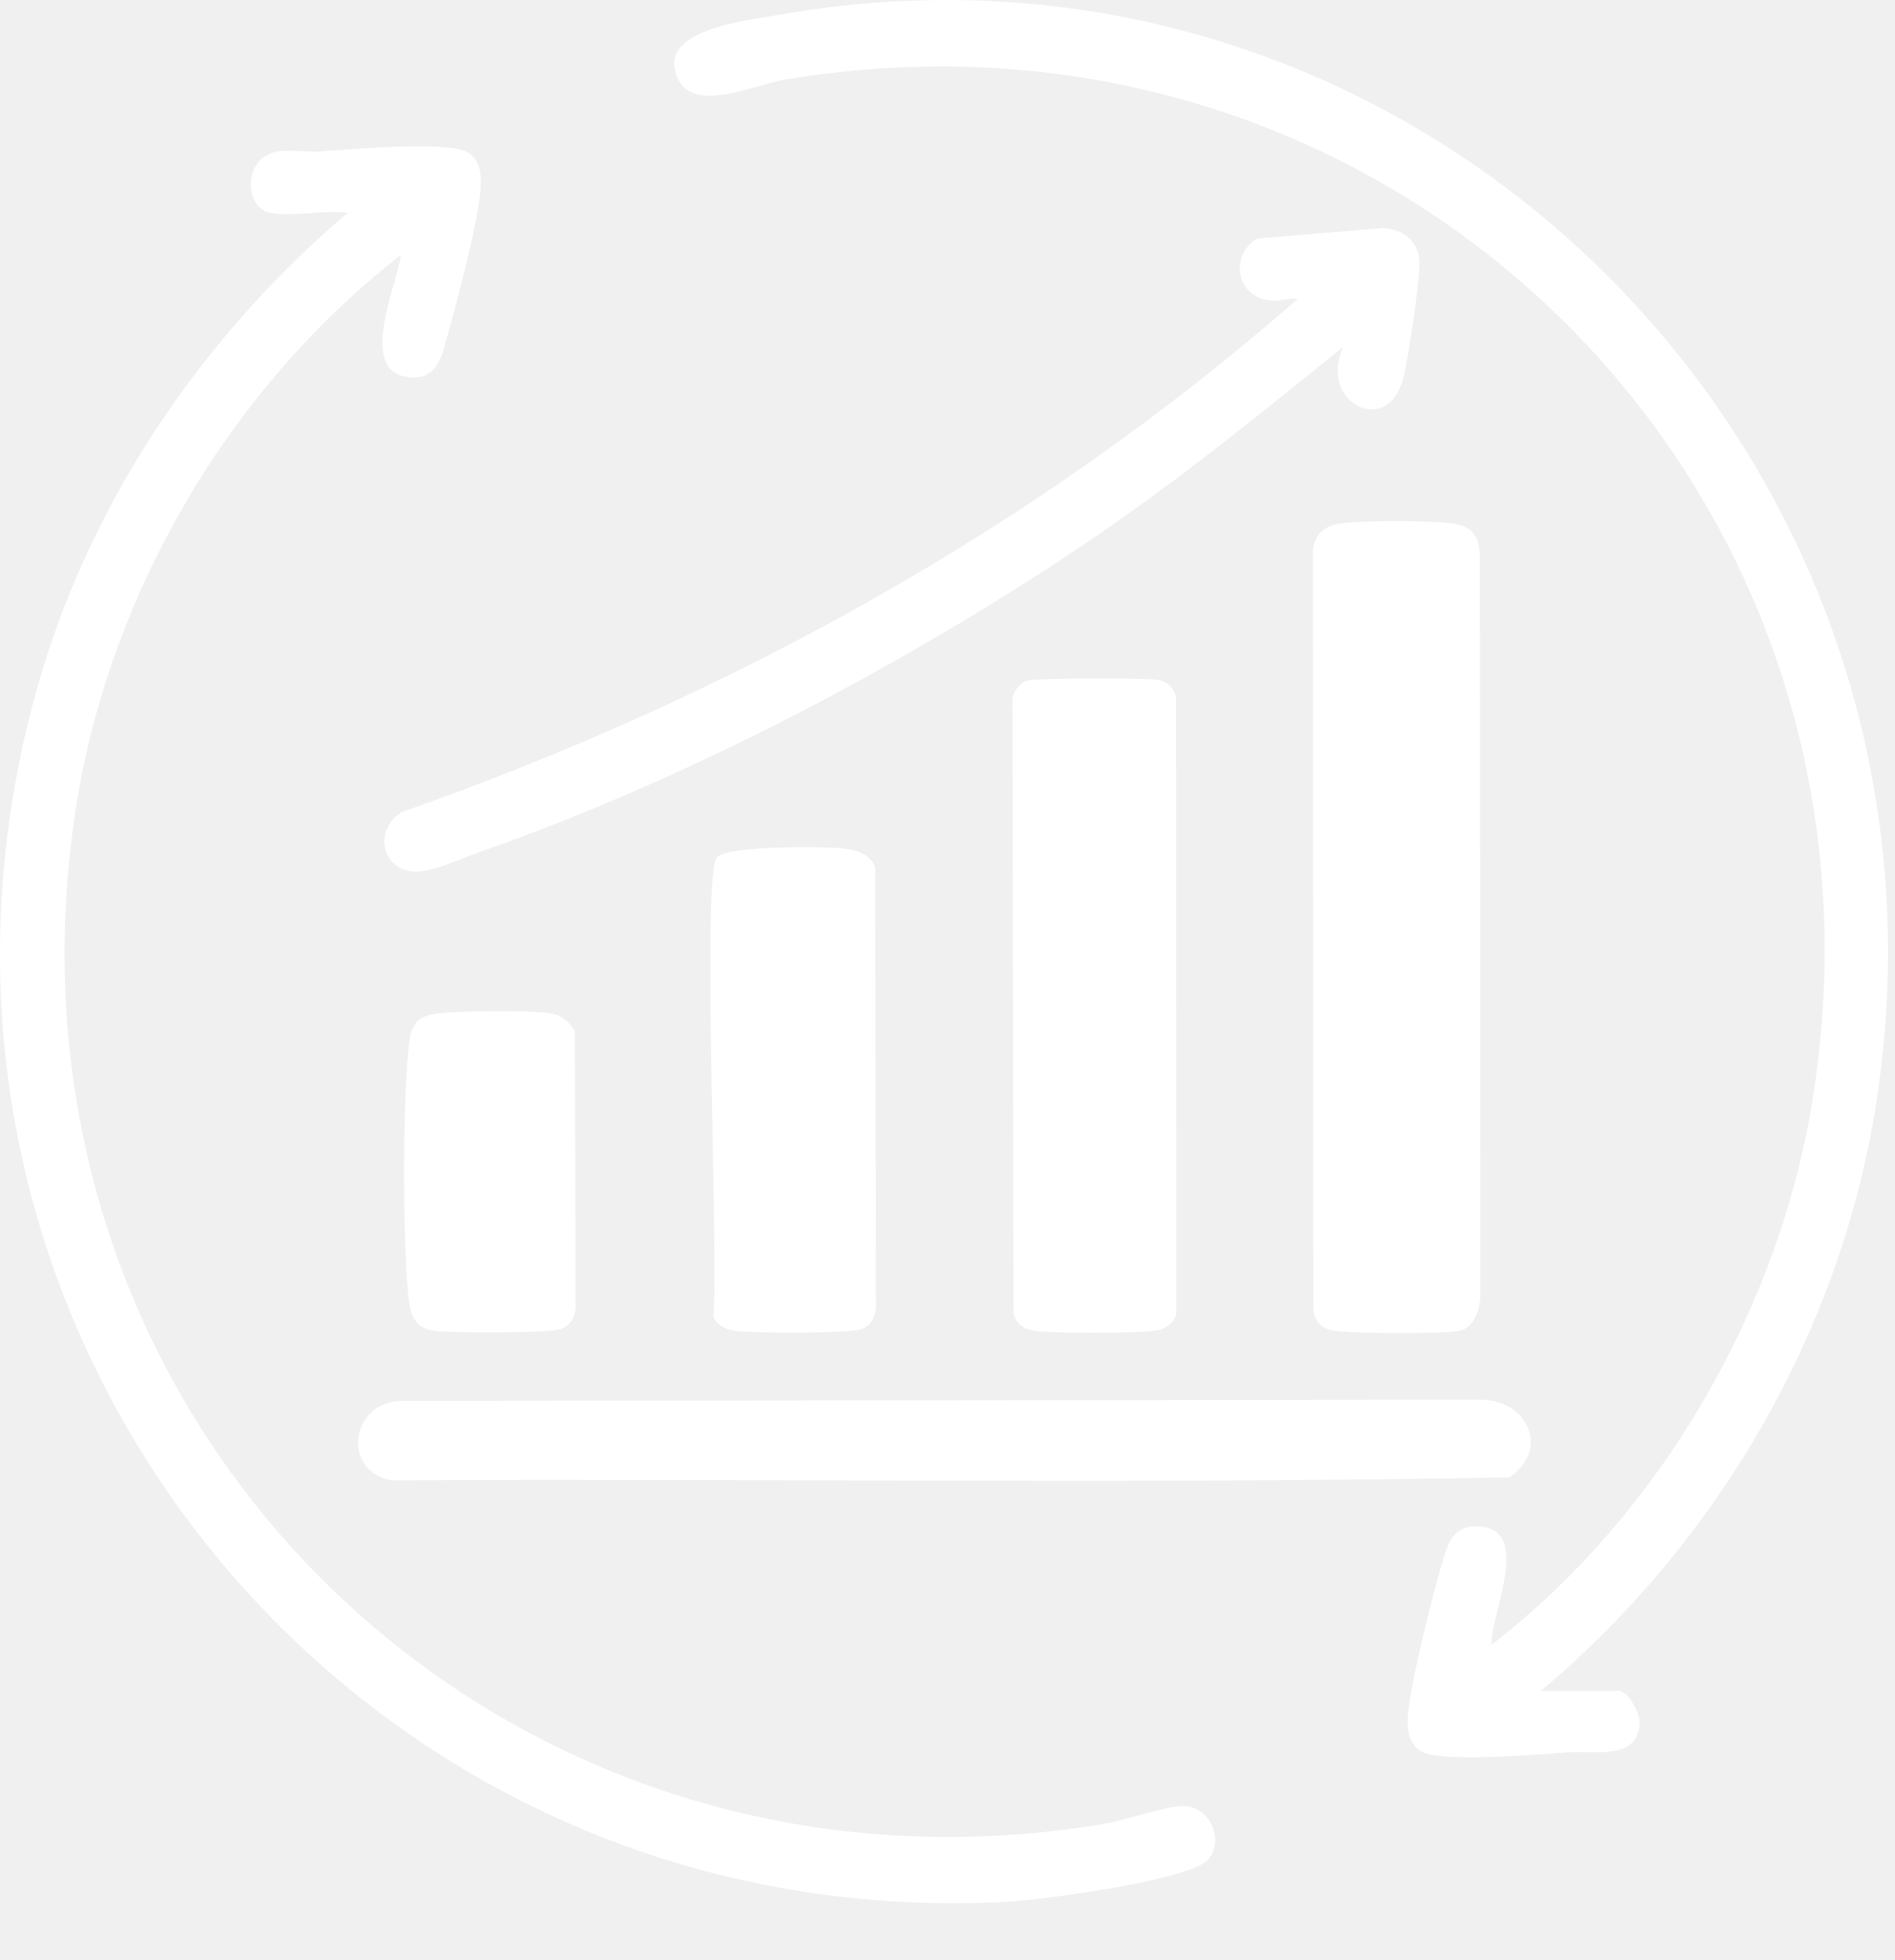
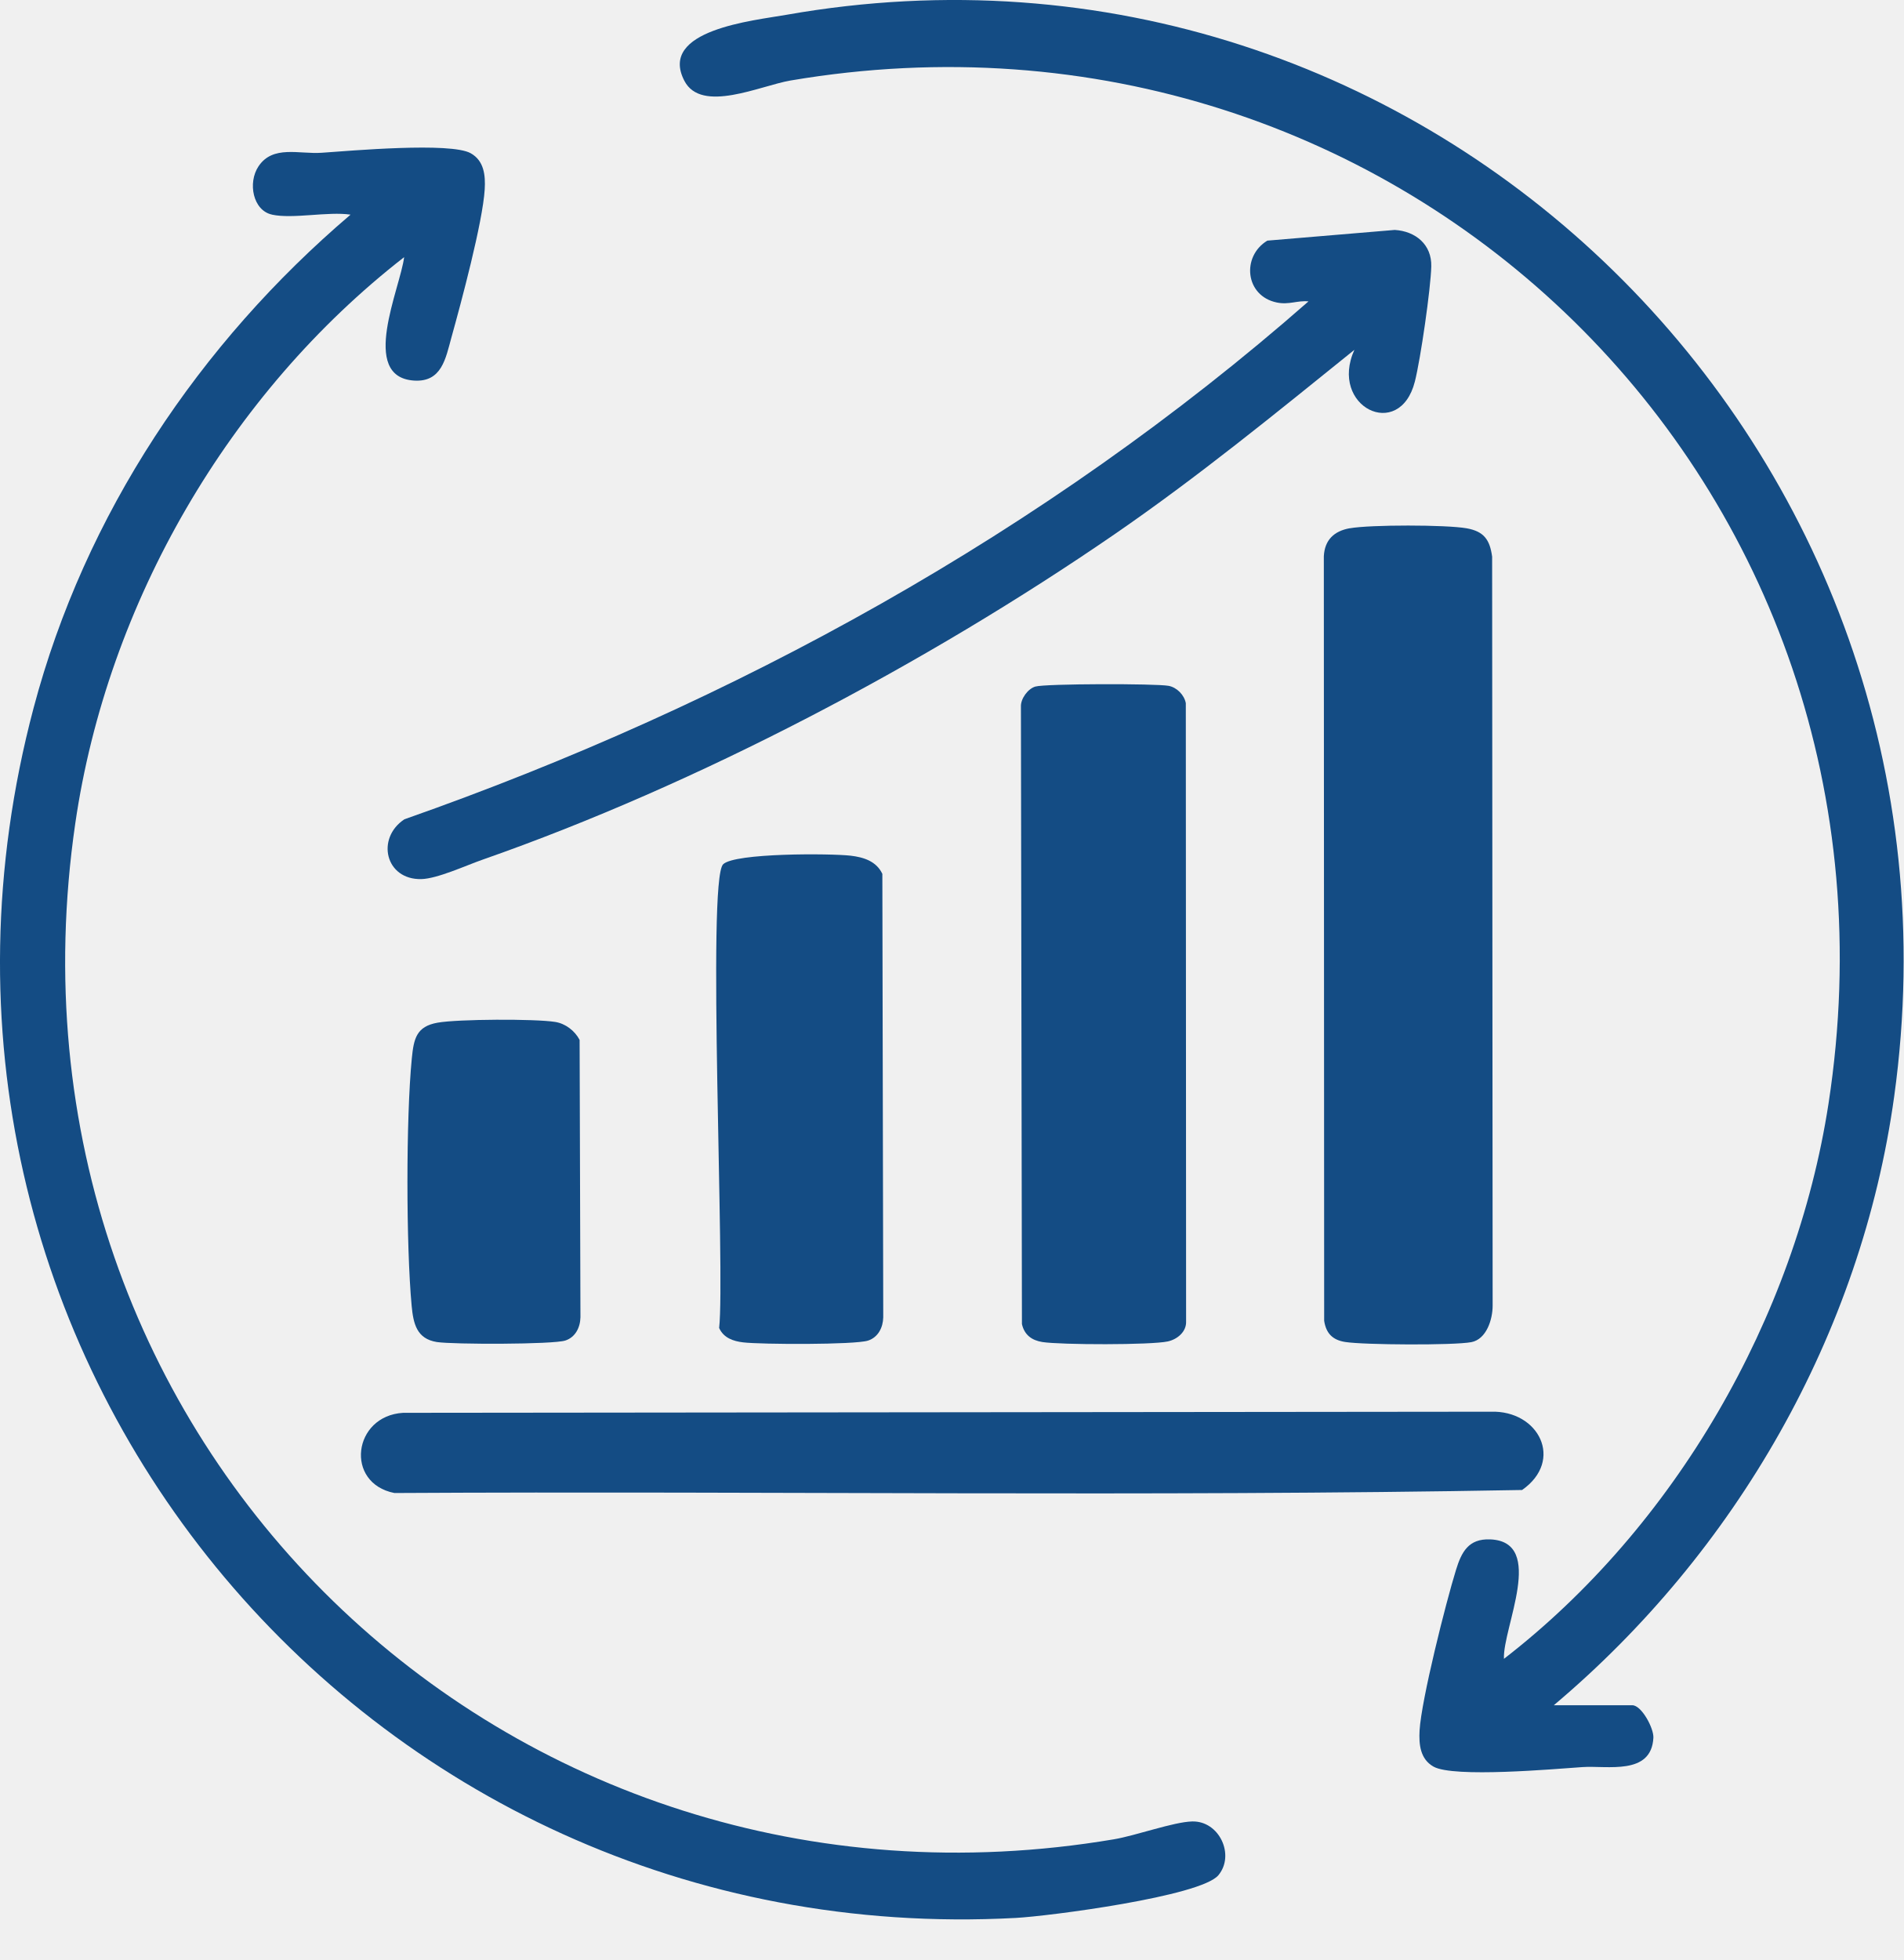
- <svg xmlns="http://www.w3.org/2000/svg" width="29" height="30" viewBox="0 0 29 30" fill="none">
-   <path d="M4.128 3.257C3.84 3.194 3.757 2.774 3.924 2.524C4.143 2.198 4.539 2.342 4.883 2.319C5.315 2.289 6.841 2.154 7.146 2.326C7.348 2.44 7.37 2.661 7.357 2.875C7.327 3.376 7 4.593 6.852 5.123C6.765 5.436 6.706 5.804 6.284 5.776C5.447 5.72 6.077 4.373 6.135 3.903C3.485 5.964 1.629 9.147 1.142 12.499C-0.22 21.863 7.691 29.468 16.907 27.915C17.242 27.859 17.812 27.651 18.096 27.644C18.509 27.633 18.75 28.153 18.494 28.459C18.226 28.782 15.918 29.082 15.416 29.109C5.5 29.642 -2.071 20.488 0.509 10.748C1.289 7.805 3.028 5.21 5.321 3.258C4.977 3.207 4.446 3.326 4.129 3.258L4.128 3.257Z" fill="white" />
-   <path d="M23.586 25.881H24.778C24.918 25.881 25.105 26.229 25.098 26.374C25.067 26.95 24.397 26.794 24.023 26.819C23.592 26.849 22.065 26.984 21.76 26.811C21.558 26.698 21.536 26.477 21.549 26.263C21.577 25.794 21.948 24.321 22.101 23.828C22.185 23.554 22.29 23.351 22.621 23.363C23.473 23.397 22.807 24.71 22.829 25.176C25.418 23.176 27.255 20.008 27.756 16.748C29.201 7.358 21.255 -0.349 11.998 1.222C11.538 1.301 10.647 1.726 10.388 1.226C9.987 0.452 11.441 0.313 11.939 0.225C21.642 -1.487 30.11 6.834 28.753 16.639C28.253 20.252 26.343 23.559 23.586 25.88V25.881Z" fill="white" />
-   <path d="M20.488 8.018C20.797 7.962 21.954 7.963 22.264 8.018C22.525 8.065 22.615 8.19 22.65 8.449L22.658 19.817C22.658 20.024 22.565 20.326 22.334 20.37C22.07 20.42 20.7 20.412 20.42 20.367C20.229 20.337 20.13 20.236 20.1 20.045L20.095 8.442C20.108 8.193 20.253 8.06 20.488 8.017V8.018Z" fill="white" />
-   <path d="M15.716 10.42C15.872 10.375 17.545 10.373 17.738 10.409C17.862 10.432 17.977 10.547 18 10.672L18.004 20.052C18.012 20.211 17.871 20.327 17.727 20.358C17.474 20.414 16.099 20.411 15.823 20.367C15.662 20.342 15.55 20.26 15.512 20.095L15.497 10.727C15.492 10.605 15.603 10.452 15.716 10.42Z" fill="white" />
-   <path d="M6.121 21.442L22.628 21.425C23.36 21.401 23.746 22.166 23.105 22.613C17.412 22.718 11.691 22.627 5.987 22.659C5.229 22.51 5.358 21.487 6.12 21.442H6.121Z" fill="white" />
-   <path d="M20.56 5.308C19.366 6.271 18.18 7.241 16.915 8.111C14.064 10.071 10.593 11.904 7.328 13.046C7.076 13.134 6.637 13.337 6.396 13.342C5.849 13.355 5.703 12.723 6.139 12.434C11.14 10.678 15.867 8.08 19.863 4.574C19.692 4.557 19.567 4.629 19.382 4.591C18.9 4.492 18.843 3.891 19.237 3.652L21.172 3.49C21.488 3.509 21.735 3.712 21.726 4.044C21.718 4.376 21.563 5.451 21.477 5.79C21.245 6.704 20.167 6.172 20.56 5.307L20.56 5.308Z" fill="white" />
-   <path d="M10.977 13.117C11.151 12.943 12.608 12.952 12.912 12.987C13.109 13.009 13.304 13.07 13.394 13.263L13.407 19.992C13.404 20.147 13.33 20.296 13.177 20.346C12.976 20.412 11.551 20.405 11.281 20.373C11.129 20.355 10.984 20.305 10.916 20.155C11.009 19.34 10.729 13.365 10.977 13.117Z" fill="white" />
-   <path d="M6.642 15.521C6.946 15.466 8.123 15.461 8.428 15.51C8.582 15.535 8.726 15.643 8.798 15.783L8.811 19.991C8.808 20.147 8.734 20.295 8.581 20.345C8.393 20.406 6.874 20.406 6.632 20.368C6.325 20.32 6.274 20.089 6.248 19.817C6.164 18.906 6.162 16.971 6.251 16.064C6.281 15.763 6.319 15.578 6.642 15.521Z" fill="white" />
+ <svg xmlns="http://www.w3.org/2000/svg" width="34" height="35" viewBox="0 0 34 35" fill="none">
+   <path d="M4.857 3.832C4.518 3.759 4.421 3.264 4.617 2.97C4.874 2.586 5.341 2.756 5.746 2.728C6.253 2.693 8.049 2.534 8.408 2.737C8.646 2.871 8.672 3.131 8.657 3.383C8.621 3.972 8.236 5.404 8.062 6.028C7.96 6.397 7.891 6.829 7.394 6.796C6.409 6.73 7.151 5.145 7.218 4.592C4.1 7.017 1.917 10.763 1.344 14.707C-0.258 25.724 9.049 34.672 19.893 32.845C20.287 32.779 20.957 32.535 21.292 32.526C21.777 32.513 22.061 33.125 21.761 33.486C21.444 33.865 18.729 34.218 18.139 34.249C6.472 34.877 -2.437 24.106 0.599 12.646C1.516 9.184 3.563 6.13 6.261 3.833C5.856 3.773 5.232 3.914 4.858 3.833L4.857 3.832Z" fill="#144C84" />
+   <path d="M27.751 30.451H29.154C29.318 30.451 29.539 30.861 29.53 31.032C29.494 31.709 28.705 31.525 28.265 31.555C27.758 31.59 25.962 31.749 25.603 31.547C25.366 31.413 25.34 31.153 25.354 30.901C25.387 30.349 25.824 28.616 26.004 28.036C26.103 27.714 26.227 27.474 26.615 27.489C27.618 27.529 26.834 29.074 26.861 29.622C29.907 27.269 32.068 23.542 32.658 19.706C34.358 8.657 25.008 -0.411 14.117 1.438C13.576 1.531 12.527 2.03 12.223 1.443C11.75 0.532 13.462 0.368 14.048 0.264C25.464 -1.749 35.427 8.04 33.831 19.577C33.243 23.828 30.995 27.719 27.751 30.451V30.451Z" fill="#144C84" />
+   <path d="M24.106 9.434C24.47 9.368 25.831 9.369 26.195 9.434C26.503 9.489 26.609 9.637 26.65 9.941L26.659 23.316C26.659 23.56 26.55 23.915 26.278 23.967C25.967 24.026 24.356 24.017 24.026 23.964C23.801 23.929 23.684 23.81 23.65 23.585L23.644 9.933C23.659 9.64 23.829 9.483 24.106 9.433V9.434Z" fill="#144C84" />
+   <path d="M18.492 12.26C18.675 12.207 20.643 12.205 20.871 12.247C21.017 12.274 21.152 12.409 21.179 12.557L21.184 23.593C21.193 23.781 21.027 23.917 20.858 23.954C20.56 24.02 18.942 24.016 18.618 23.965C18.428 23.935 18.296 23.838 18.252 23.644L18.234 12.621C18.227 12.478 18.359 12.298 18.492 12.26Z" fill="#144C84" />
+   <path d="M7.201 25.229L26.624 25.209C27.486 25.18 27.939 26.08 27.185 26.607C20.486 26.73 13.755 26.623 7.044 26.661C6.152 26.485 6.303 25.282 7.2 25.229H7.201Z" fill="#144C84" />
+   <path d="M24.191 6.246C22.786 7.379 21.39 8.52 19.902 9.543C16.548 11.849 12.464 14.006 8.622 15.35C8.326 15.453 7.81 15.692 7.525 15.698C6.882 15.713 6.711 14.969 7.223 14.63C13.107 12.564 18.669 9.507 23.37 5.382C23.169 5.362 23.023 5.447 22.805 5.402C22.237 5.286 22.17 4.578 22.635 4.297L24.911 4.106C25.283 4.129 25.573 4.367 25.563 4.758C25.554 5.149 25.372 6.413 25.27 6.813C24.997 7.888 23.729 7.262 24.191 6.244L24.191 6.246Z" fill="#144C84" />
+   <path d="M12.915 15.434C13.12 15.229 14.835 15.239 15.192 15.28C15.424 15.307 15.653 15.379 15.759 15.605L15.775 23.523C15.771 23.706 15.684 23.88 15.504 23.939C15.267 24.016 13.591 24.009 13.274 23.971C13.094 23.95 12.924 23.891 12.844 23.714C12.954 22.756 12.623 15.726 12.915 15.434Z" fill="#144C84" />
+   <path d="M7.816 18.262C8.173 18.198 9.558 18.191 9.917 18.249C10.098 18.278 10.267 18.406 10.352 18.57L10.367 23.522C10.363 23.705 10.277 23.879 10.097 23.938C9.875 24.01 8.088 24.009 7.803 23.965C7.442 23.908 7.382 23.637 7.352 23.316C7.253 22.245 7.25 19.968 7.355 18.901C7.39 18.547 7.436 18.329 7.816 18.262Z" fill="#144C84" />
</svg>
